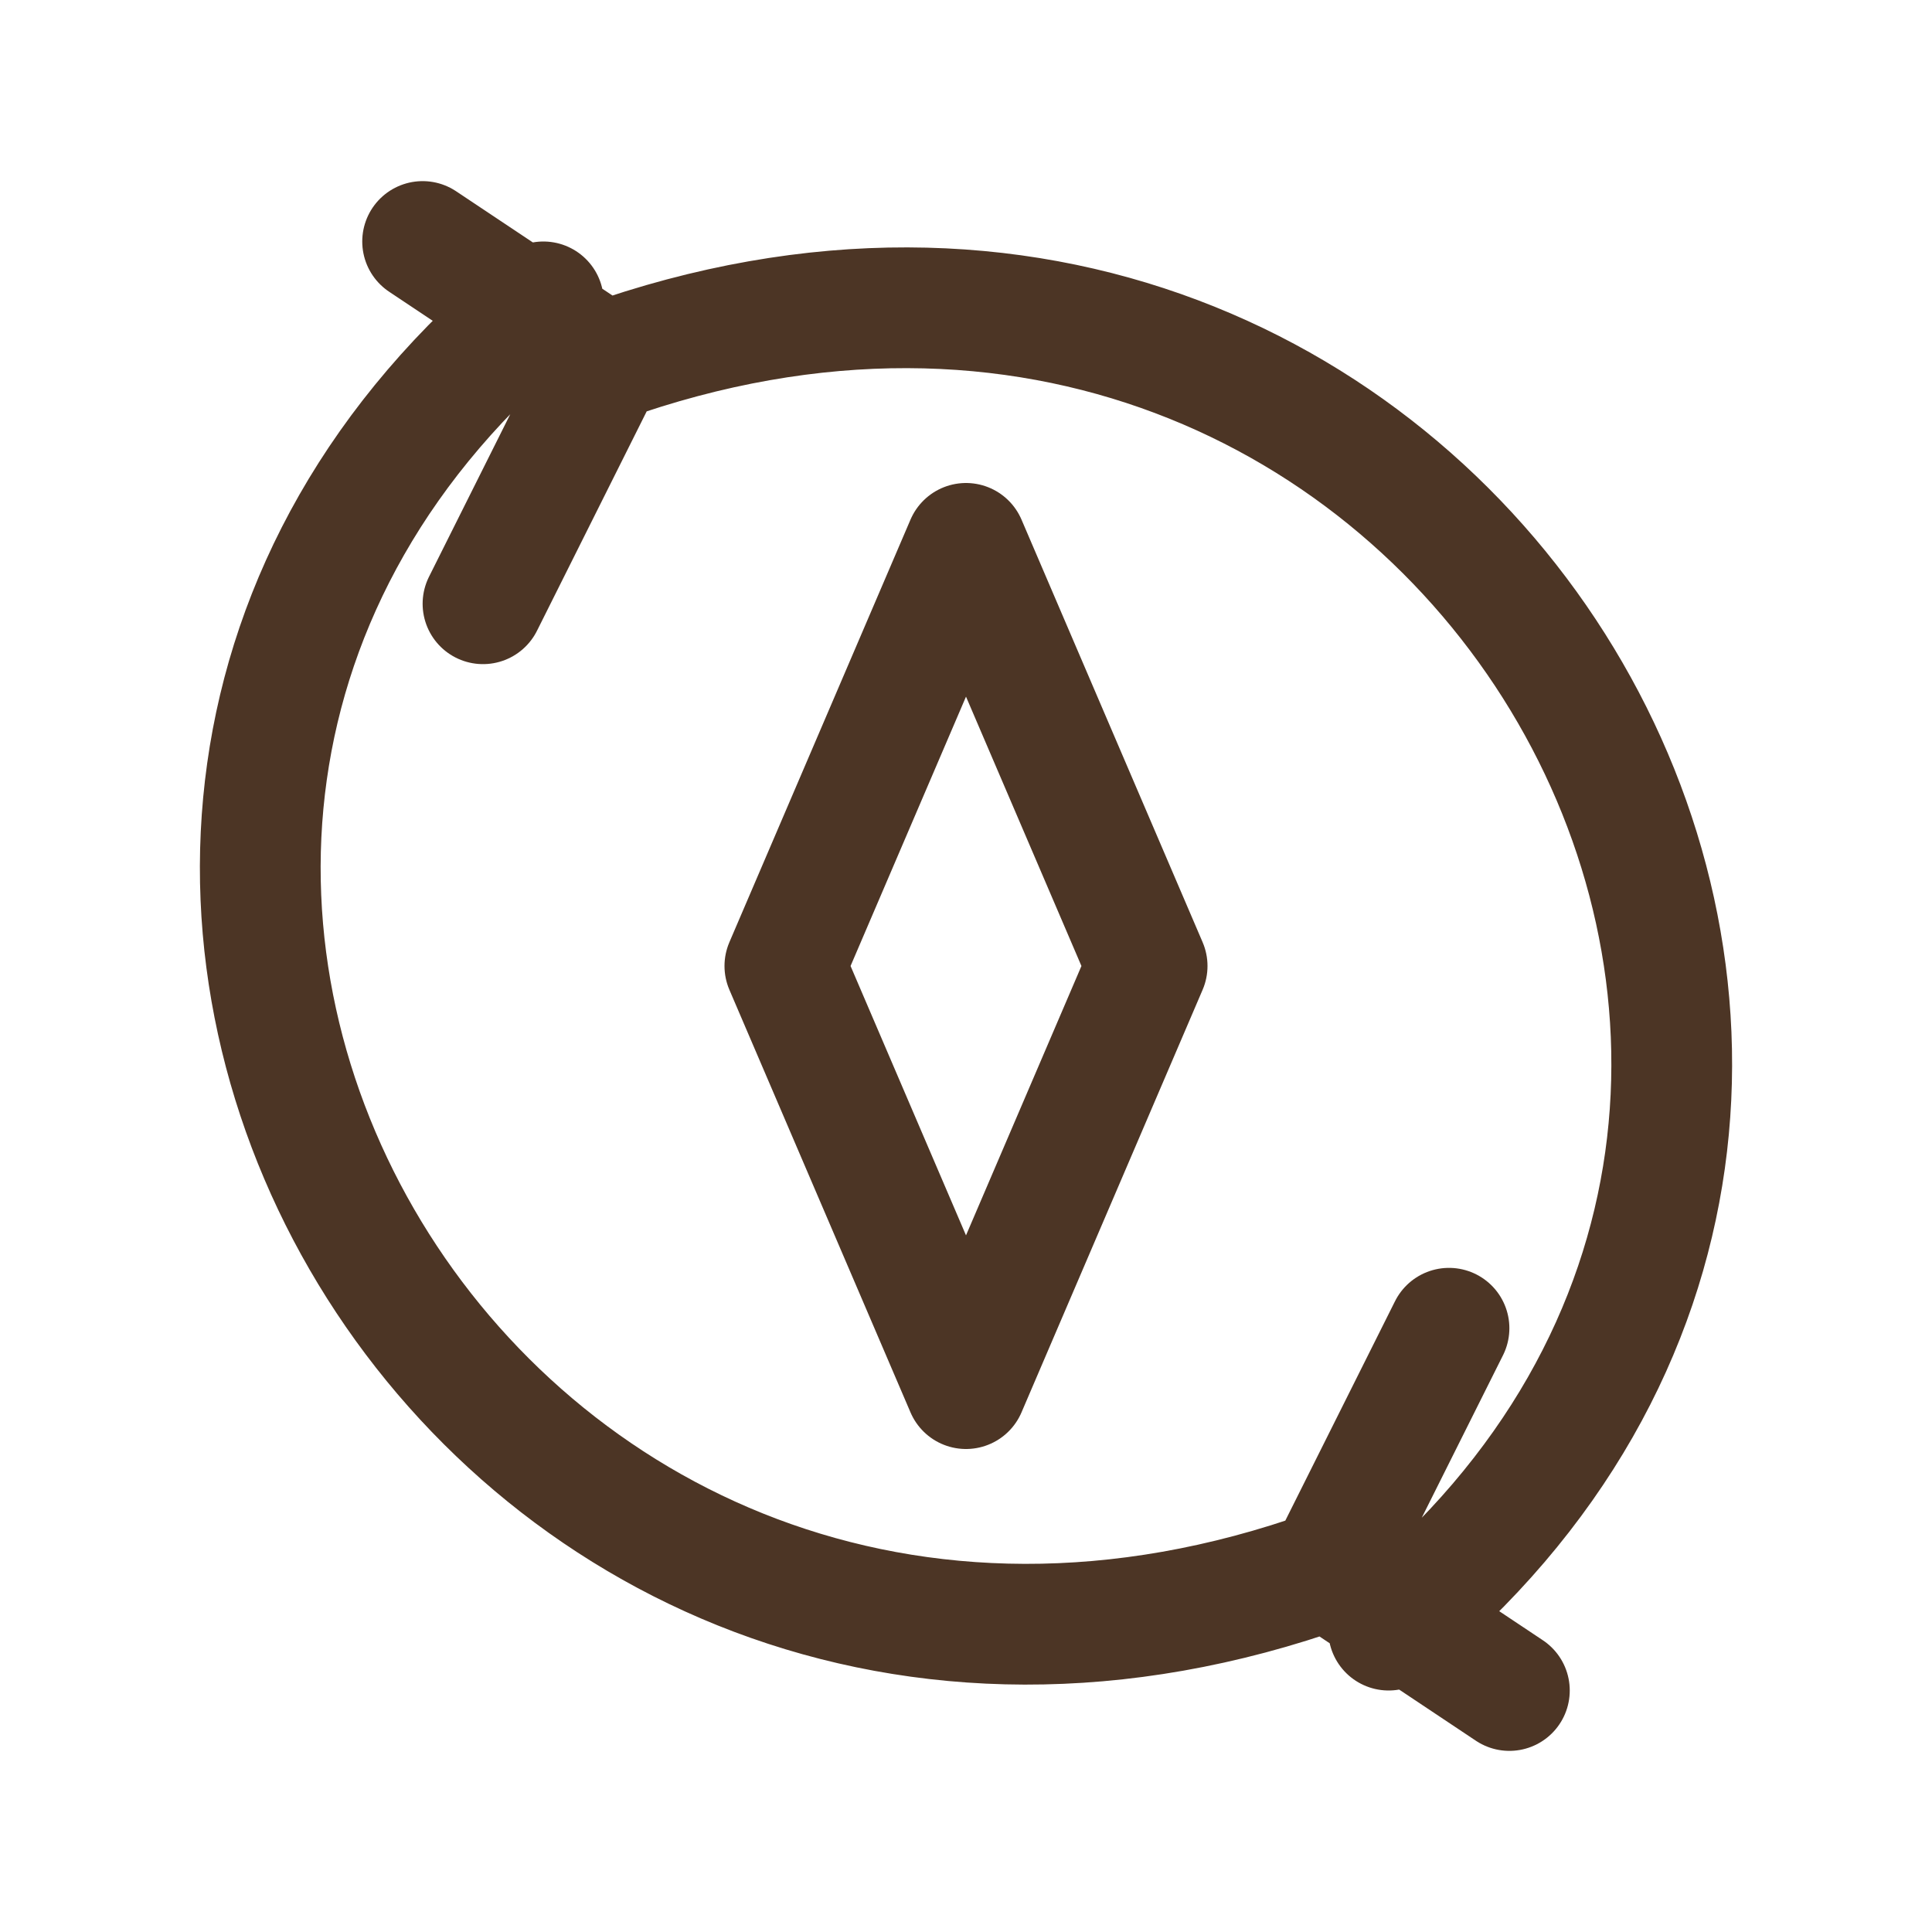
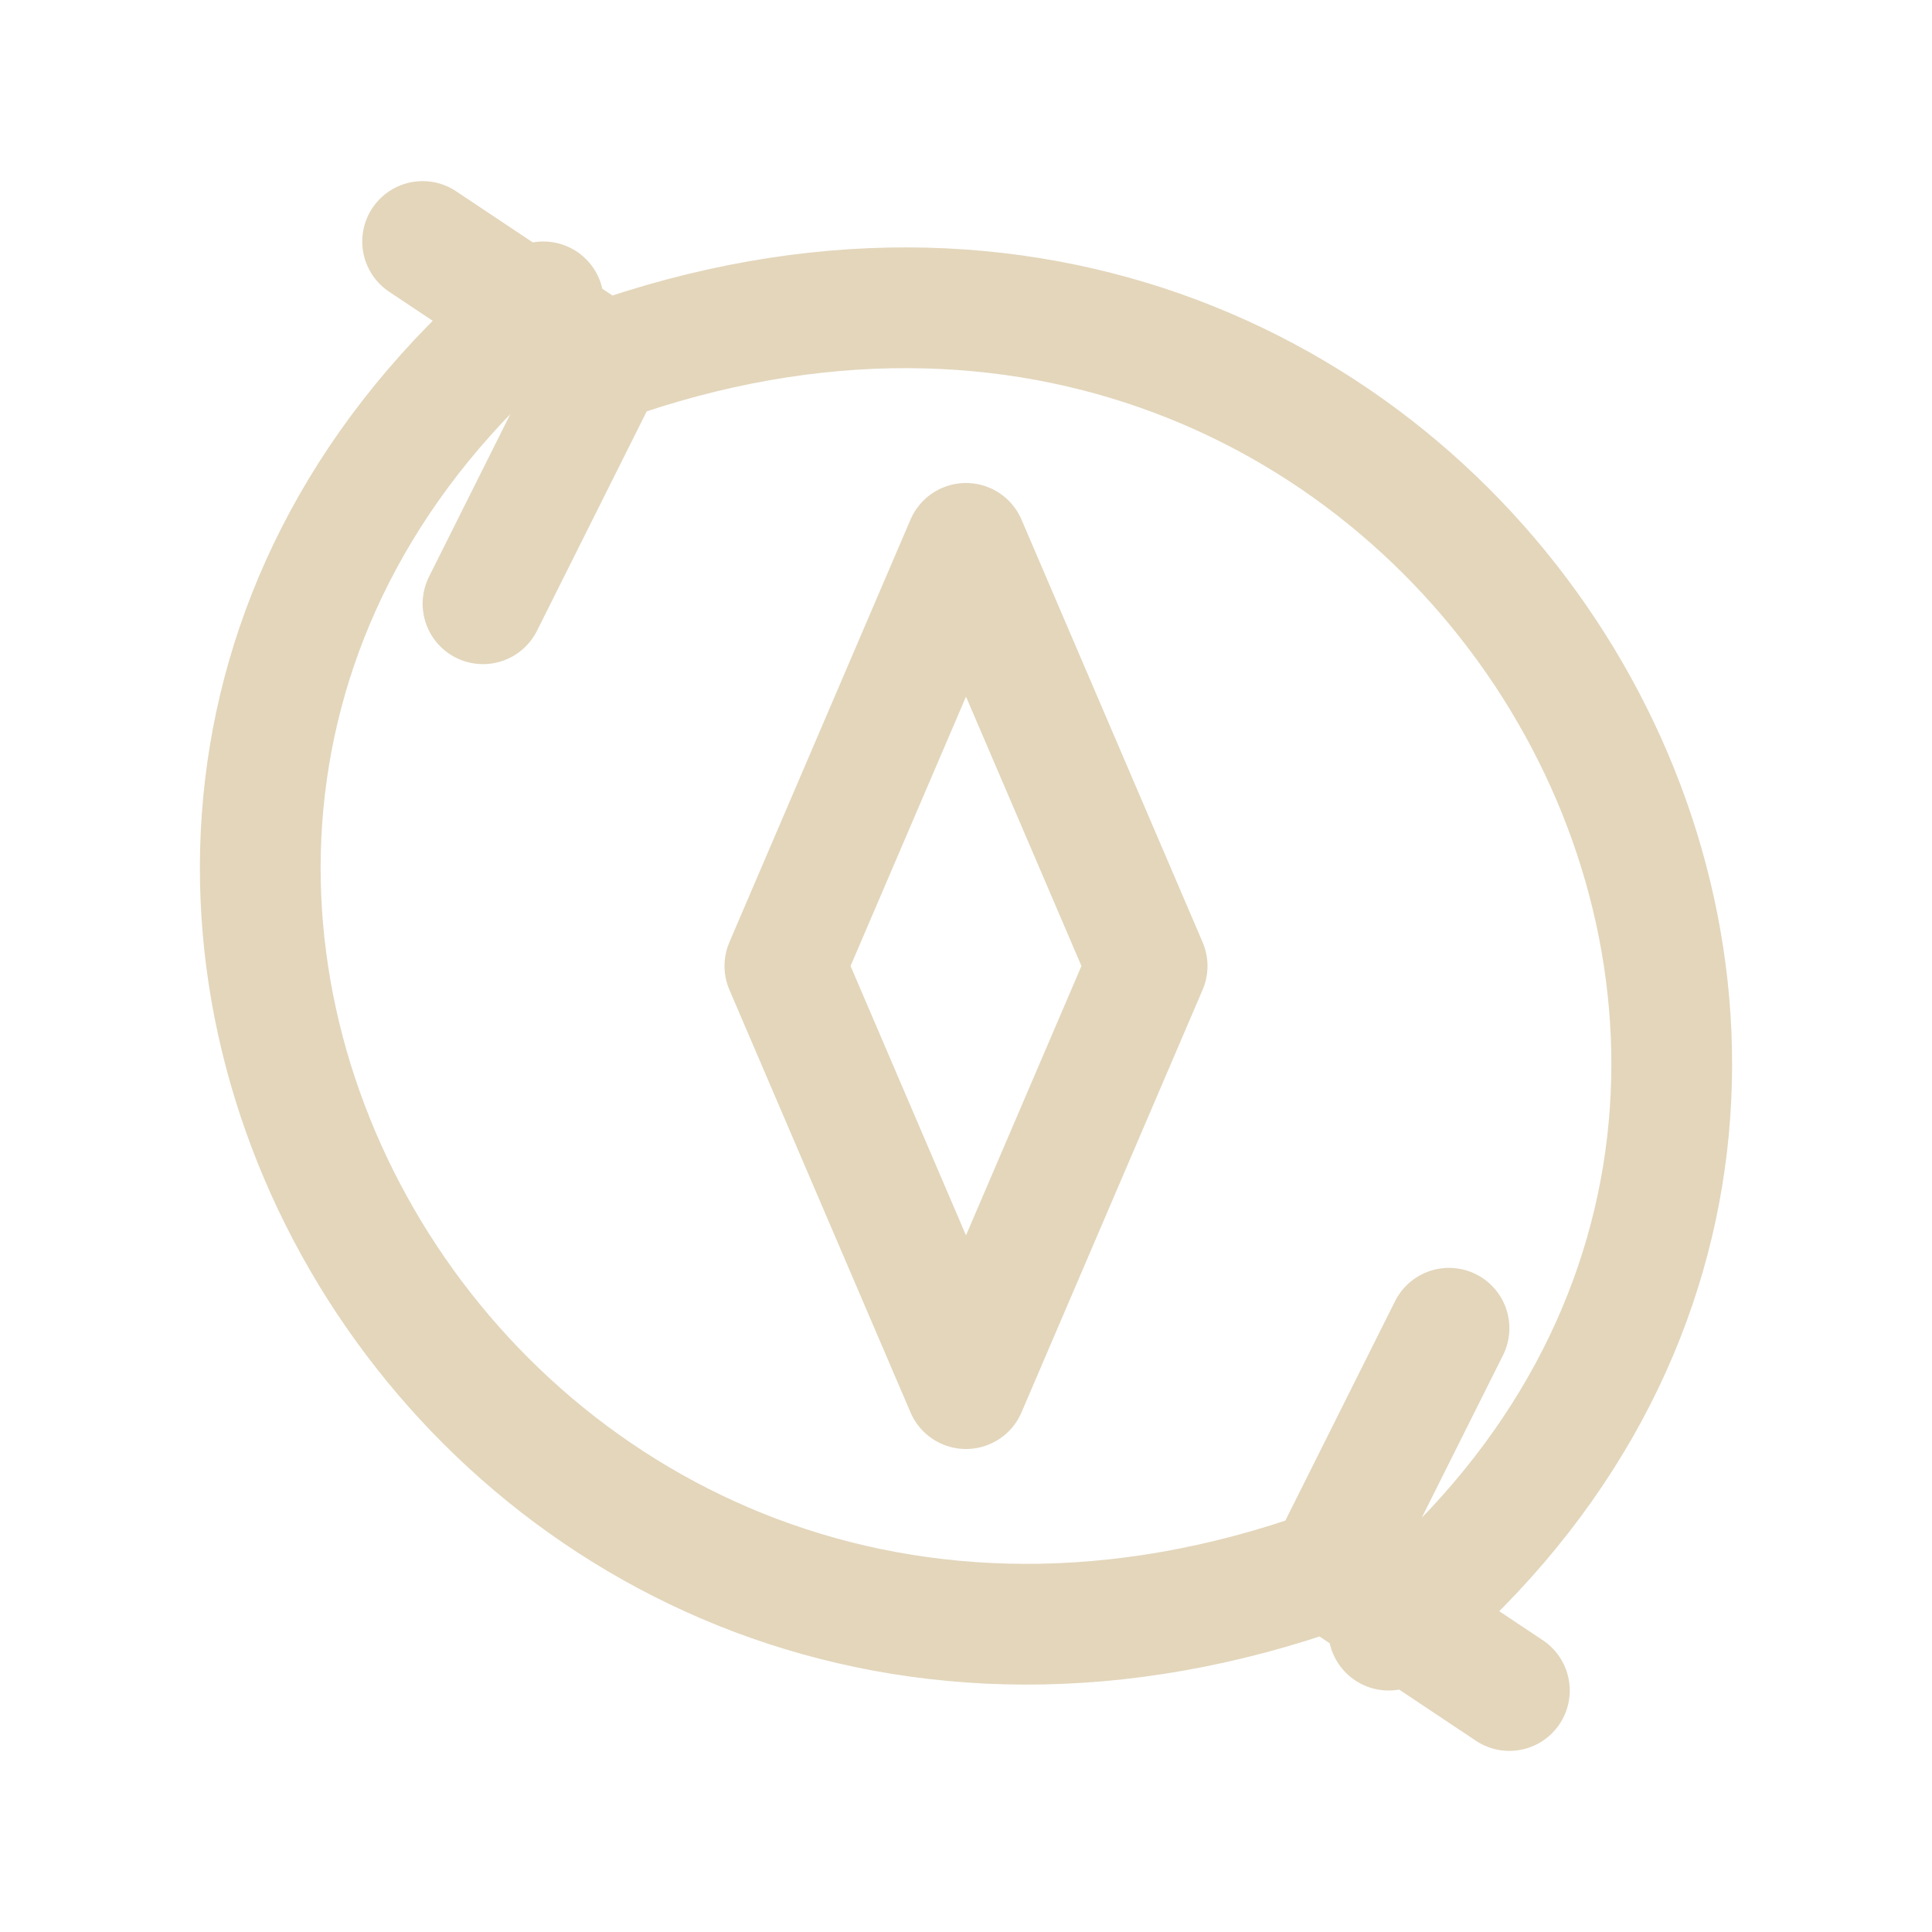
<svg xmlns="http://www.w3.org/2000/svg" width="32" height="32" viewBox="0 0 32 32">
-   <g fill="none" stroke="#4c3525" stroke-width="2" stroke-linecap="round" stroke-linejoin="round">
+   <g fill="none" stroke="#e3d6bb" stroke-width="2" stroke-linecap="round" stroke-linejoin="round">
    <path d="M9 5C-2 14 8 31 22 26M23 27C34 18 24 1 10 6M7 4l3 2-2 4m17 18-3-2 2-4" />
    <path d="m16 9 3 7-3 7-3-7Z" />
  </g>
</svg>
